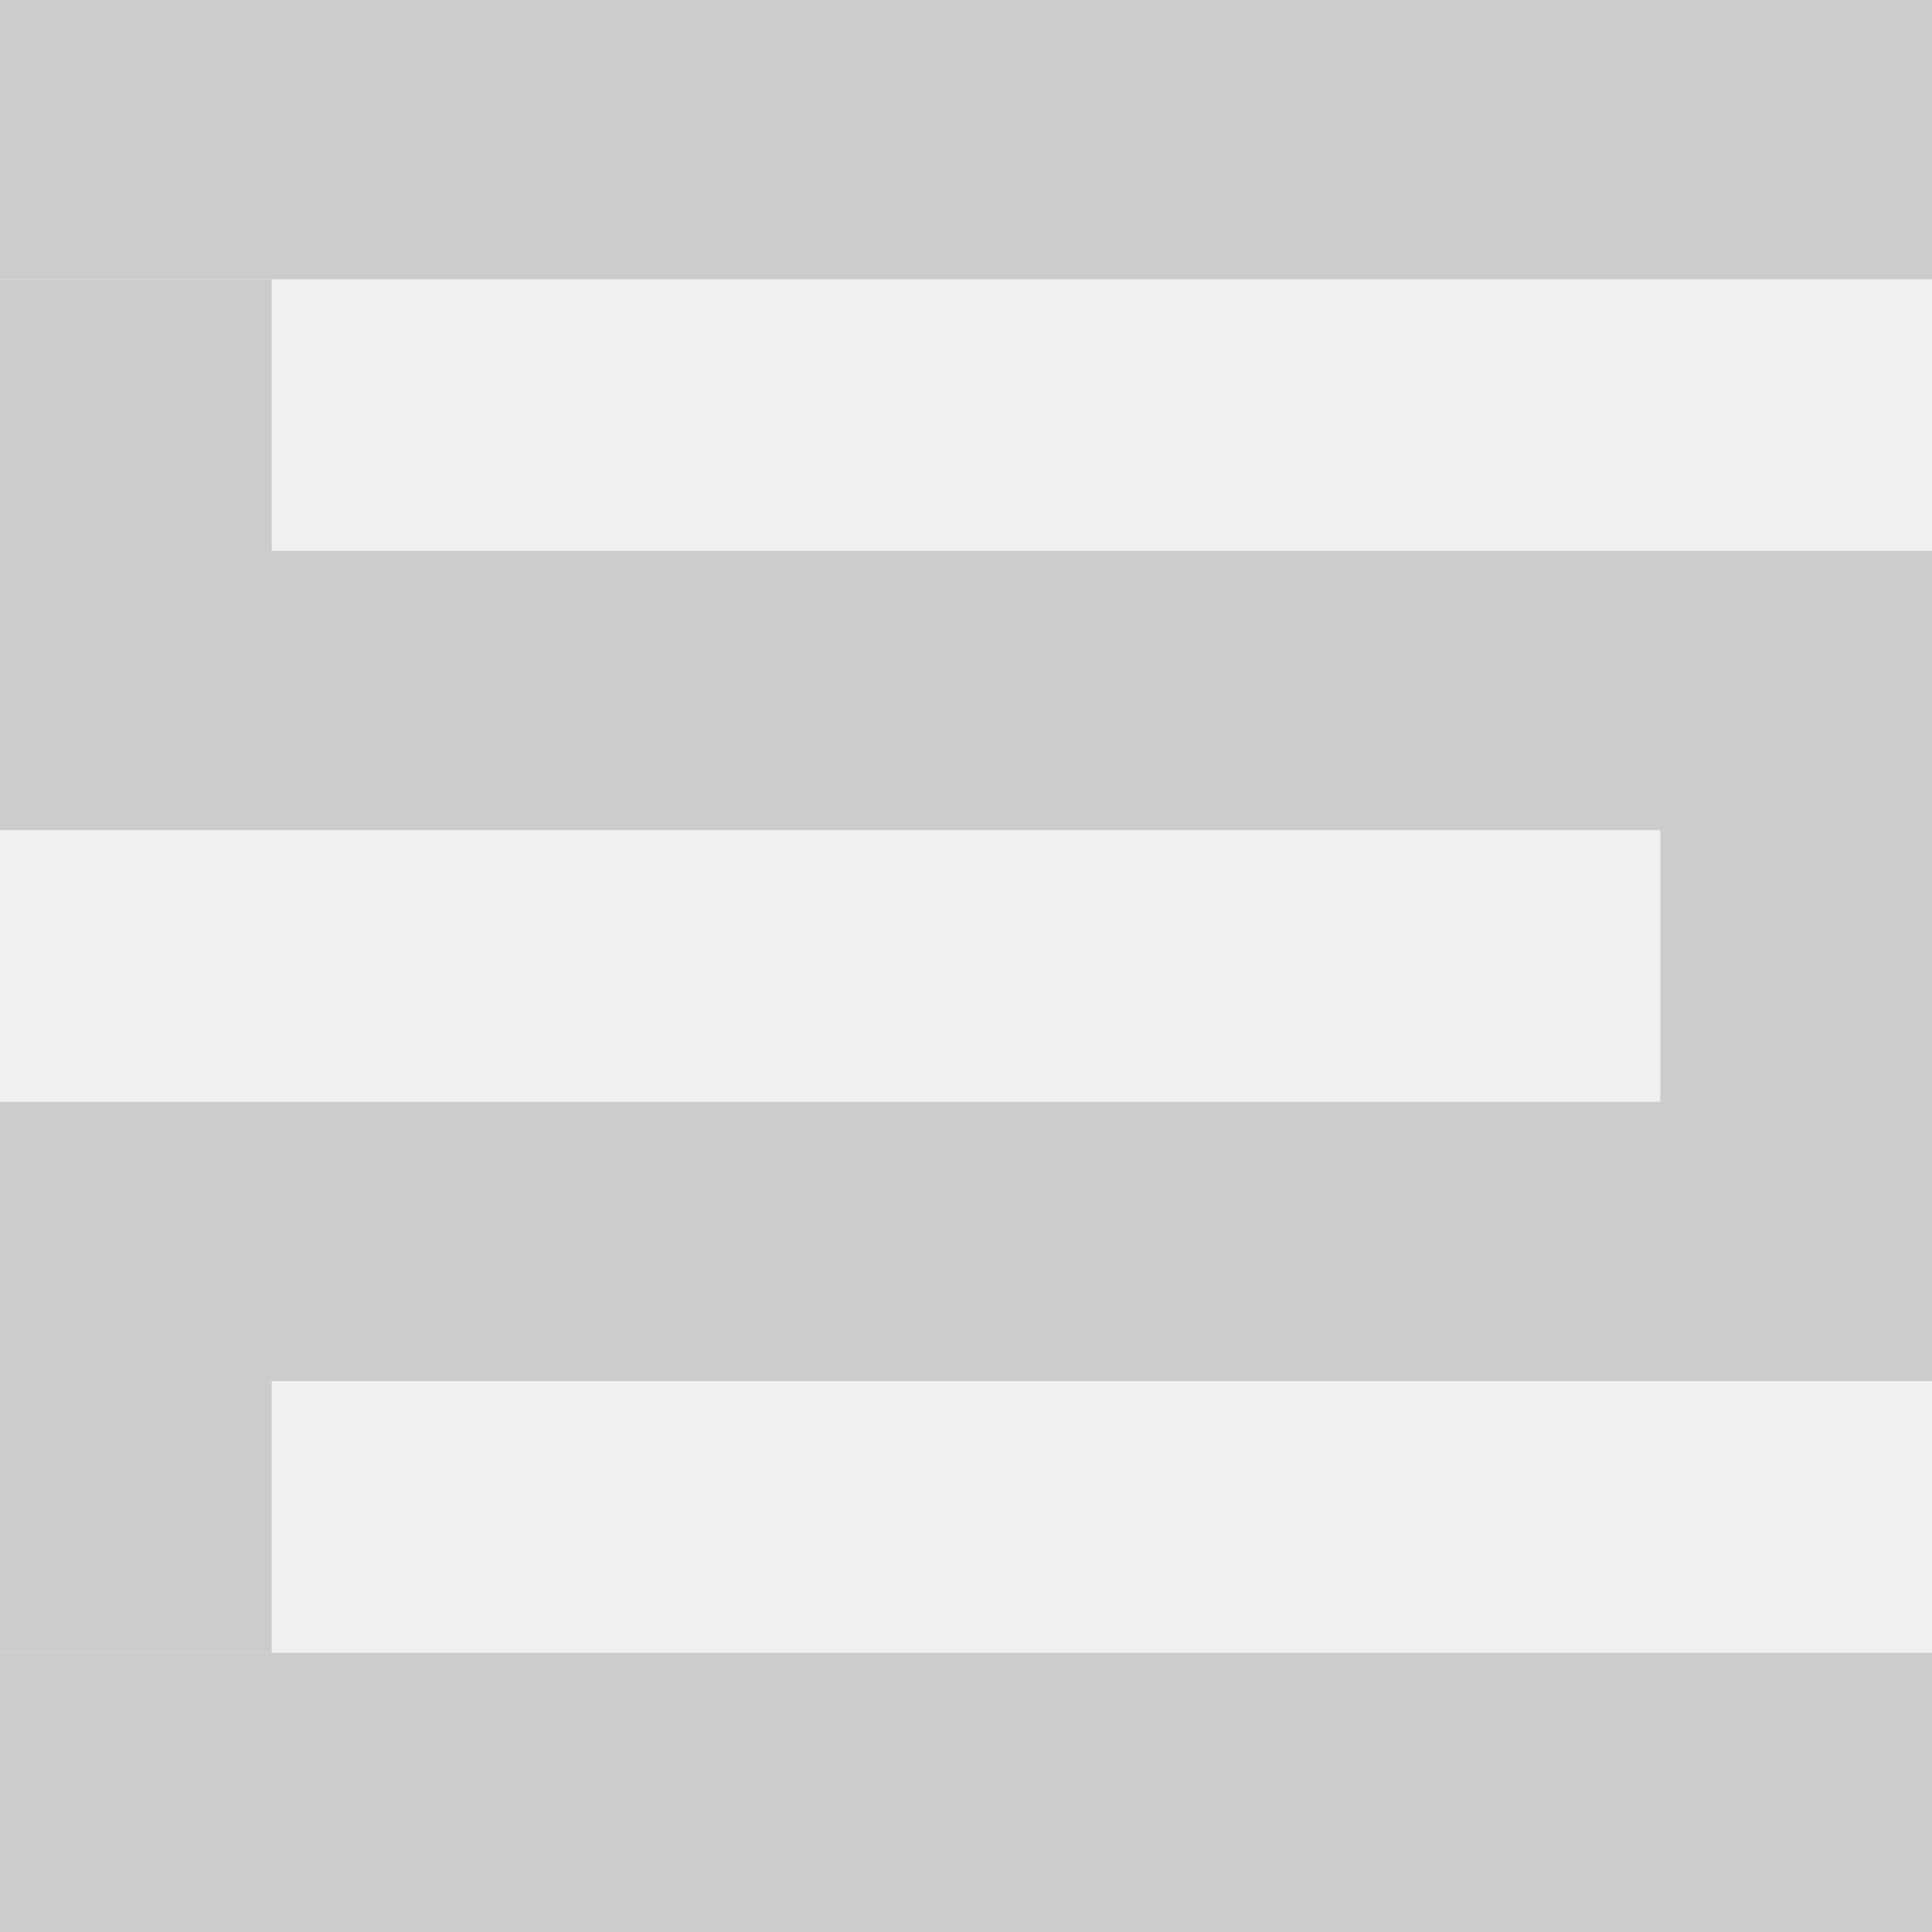
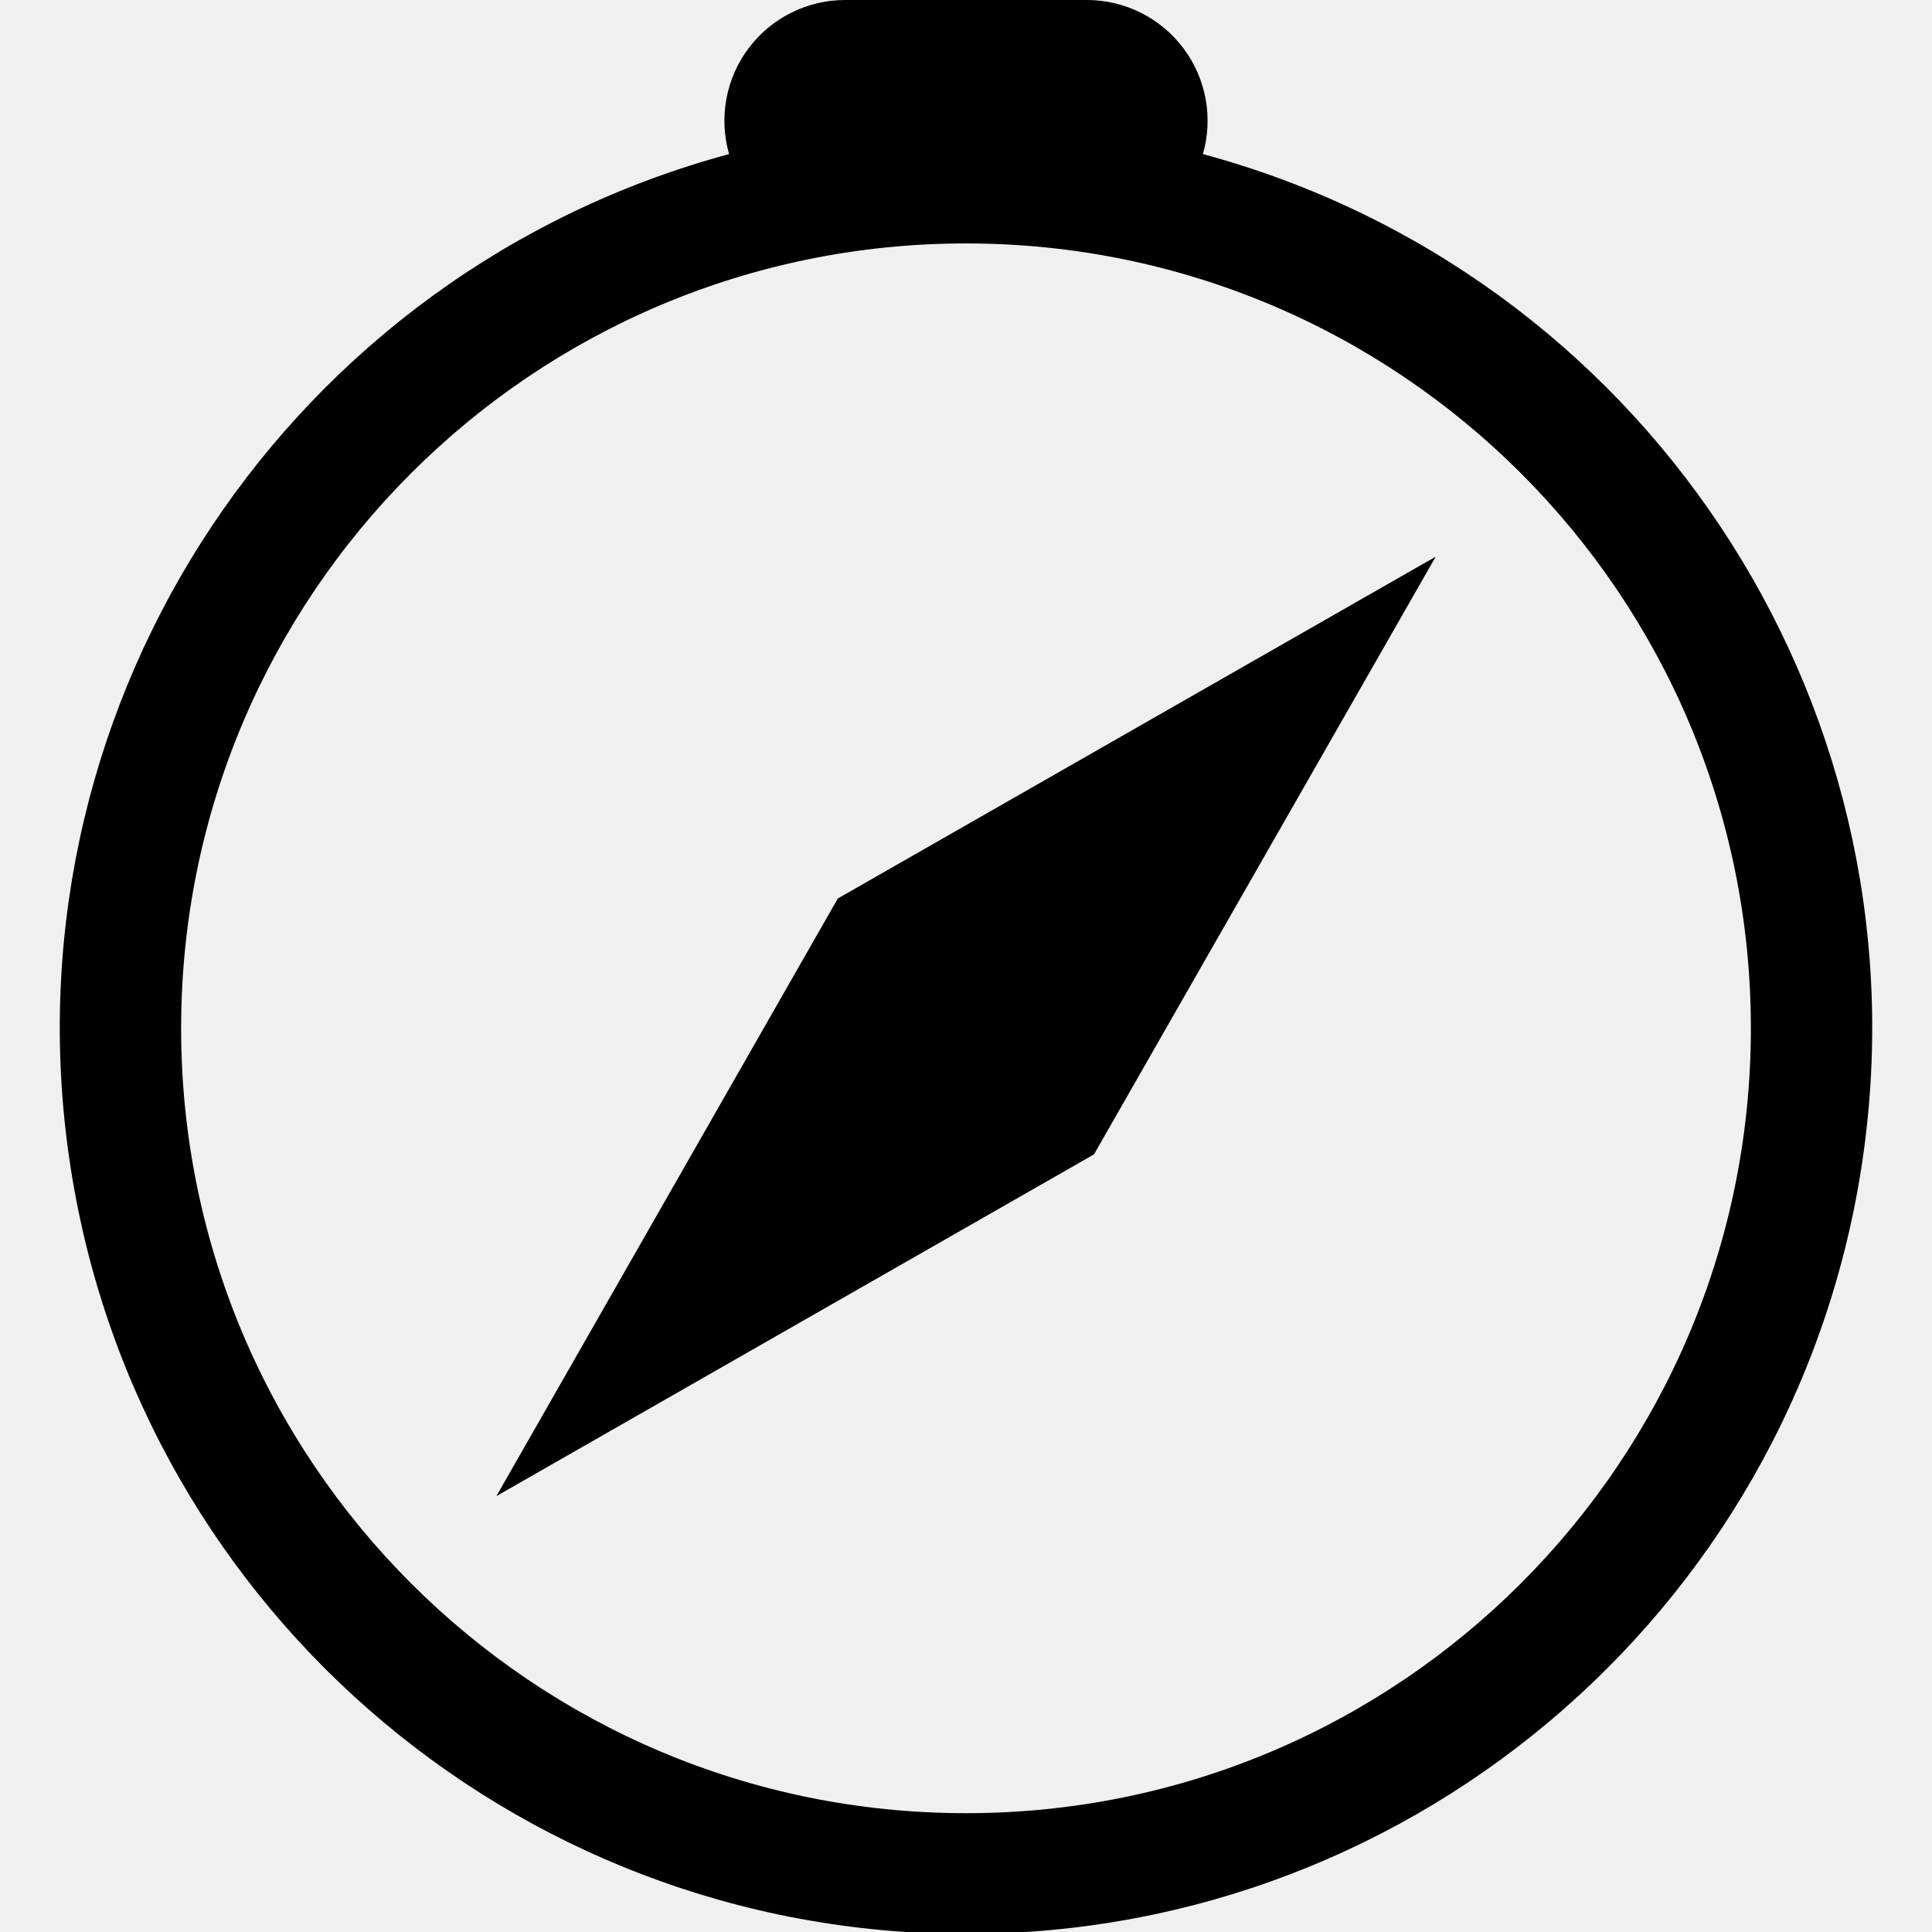
- <svg xmlns="http://www.w3.org/2000/svg" width="512" height="512" viewBox="0 0 512 512" fill="none">
-   <g clip-path="url(#clip0_271_118)">
-     <rect width="512" height="74" fill="#CCCCCC" />
-     <rect y="146" width="512" height="74" fill="#CCCCCC" />
-     <rect y="292" width="512" height="74" fill="#CCCCCC" />
-     <rect y="438" width="512" height="74" fill="#CCCCCC" />
-     <rect y="74" width="72" height="72" fill="#CCCCCC" />
-     <rect y="366" width="72" height="72" fill="#CCCCCC" />
-     <rect x="440" y="220" width="72" height="72" fill="#CCCCCC" />
-   </g>
-   <defs>
-     <clipPath id="clip0_271_118">
-       <rect width="512" height="512" fill="white" />
-     </clipPath>
-   </defs>
+ <svg xmlns="http://www.w3.org/2000/svg" width="16" height="16" fill="currentColor" class="bi bi-compass" viewBox="0 0 16 16">
+   <path d="M8 16.016a7.5 7.5 0 0 0 1.962-14.74A1 1 0 0 0 9 0H7a1 1 0 0 0-.962 1.276A7.5 7.5 0 0 0 8 16.016m6.5-7.5a6.5 6.5 0 1 1-13 0 6.5 6.5 0 0 1 13 0" />
+   <path d="m6.94 7.44 4.95-2.83-2.83 4.95-4.949 2.83 2.828-4.95z" />
</svg>
